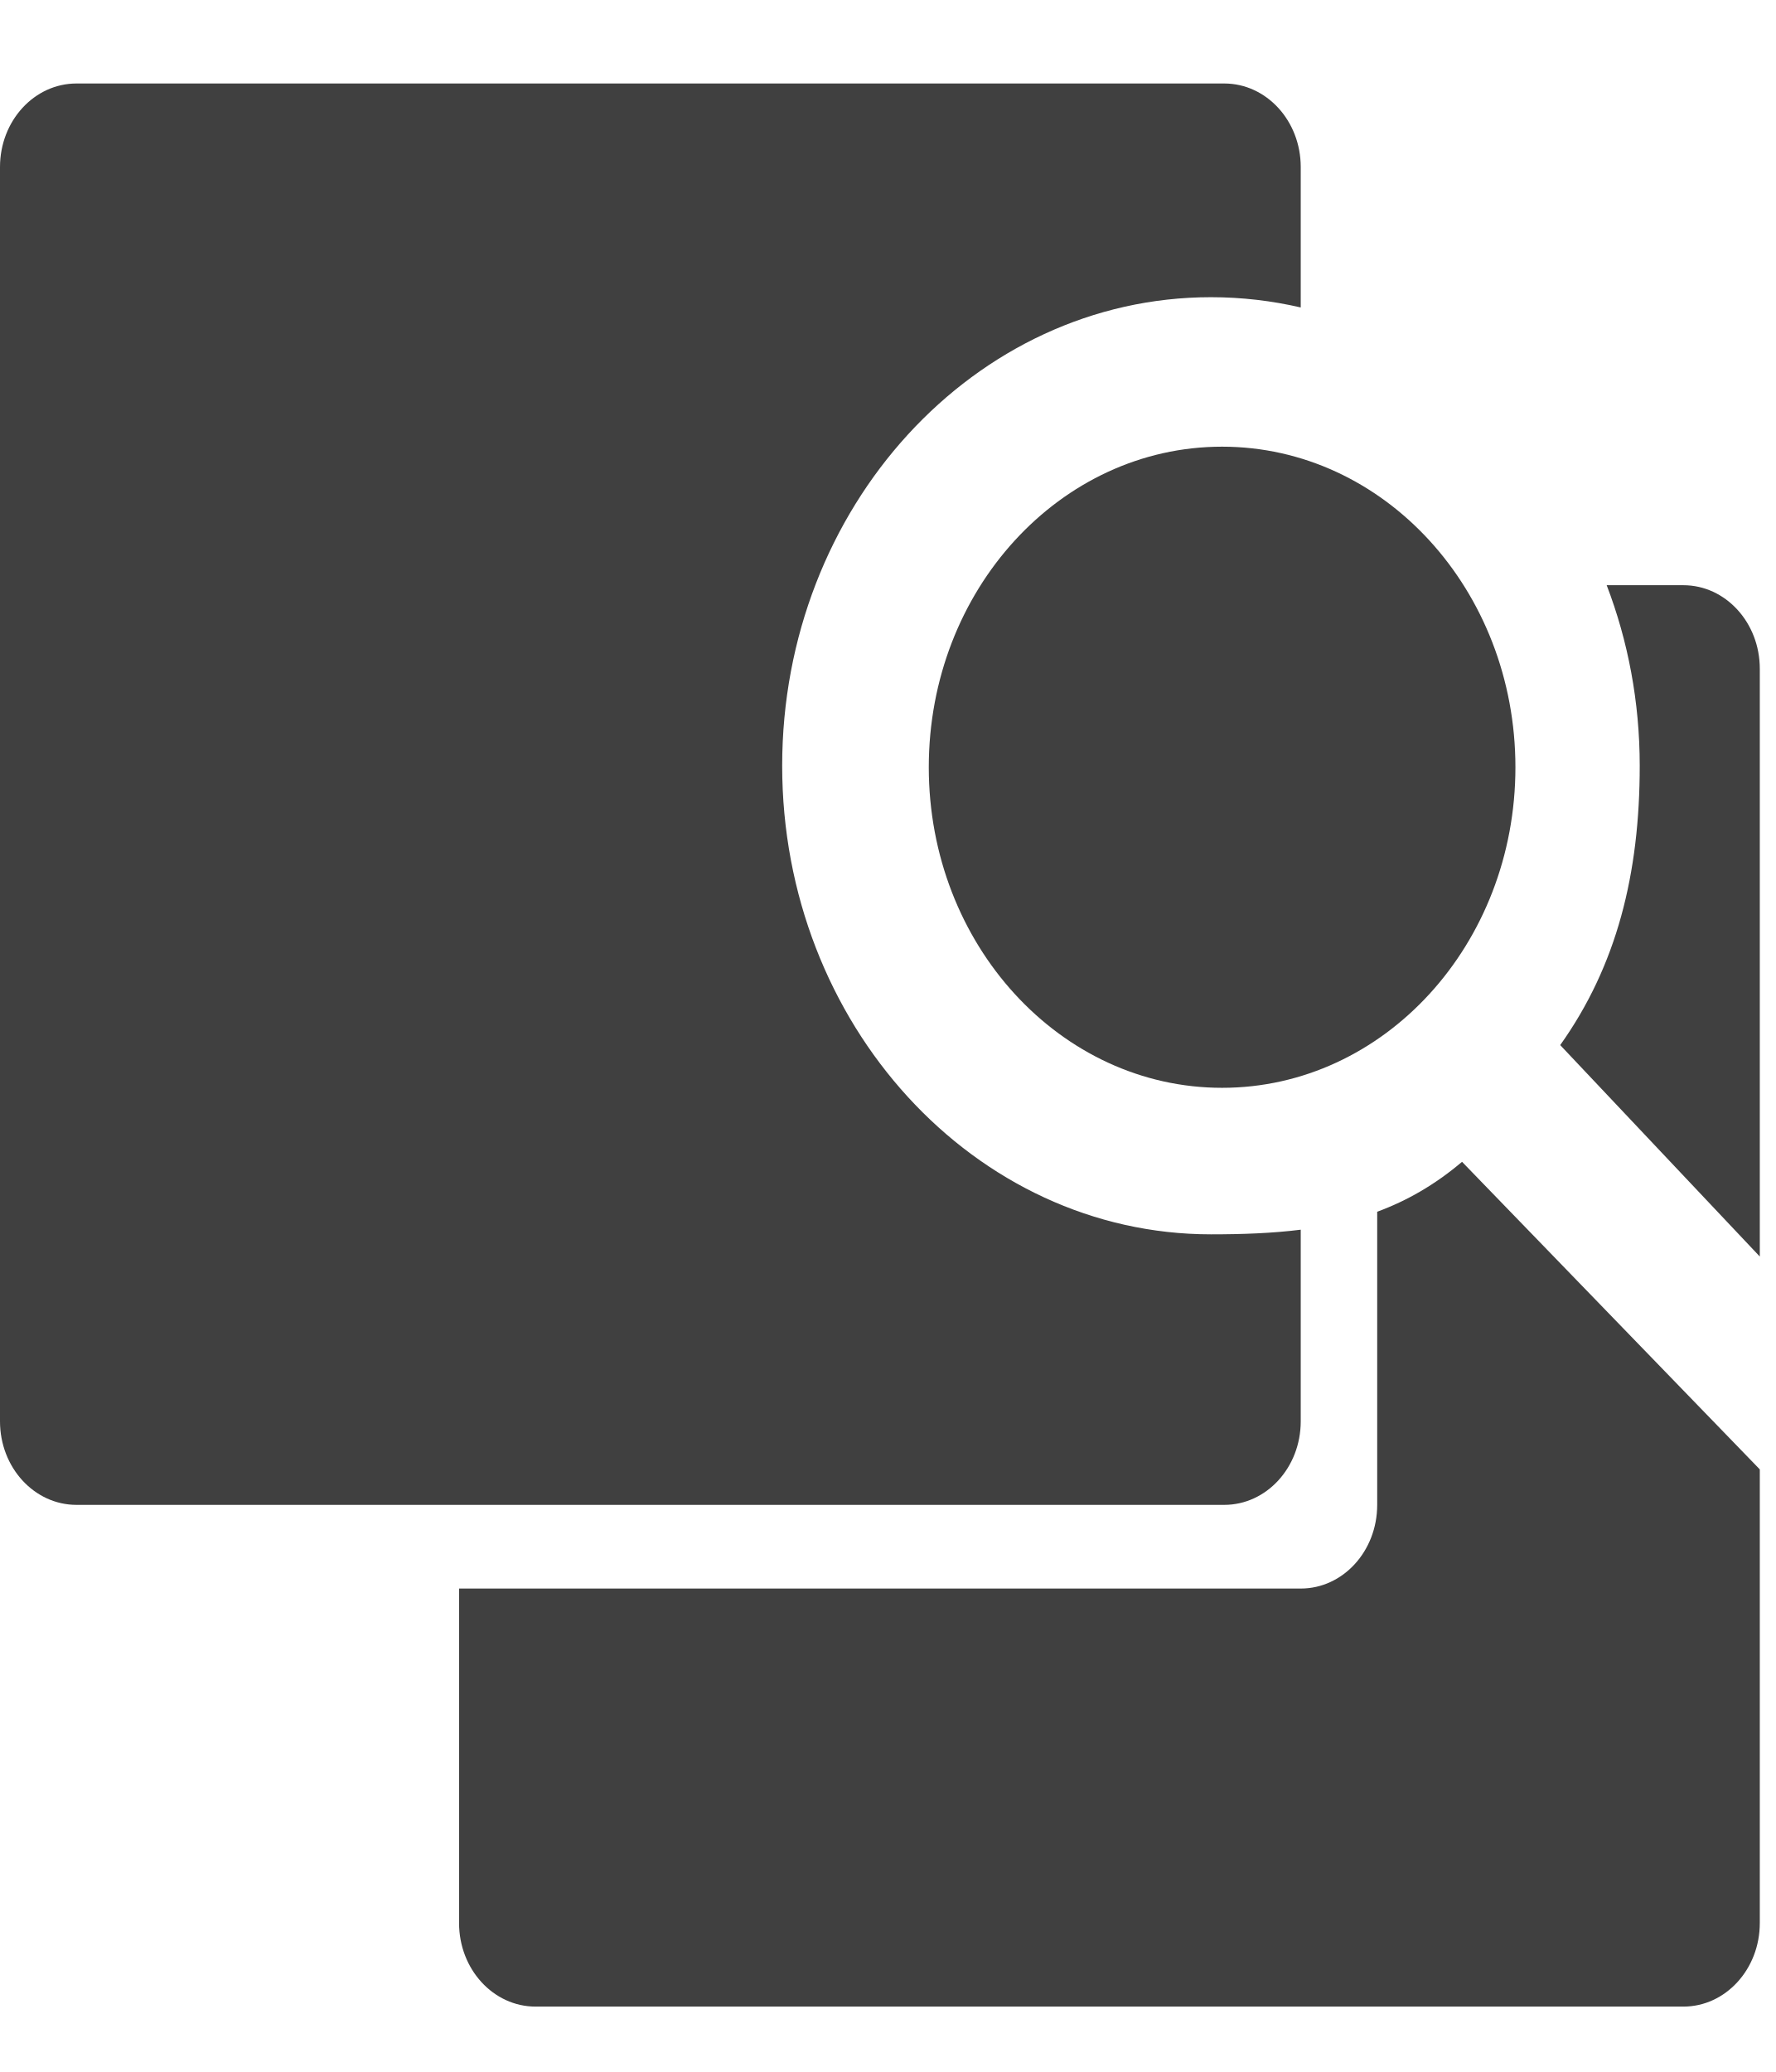
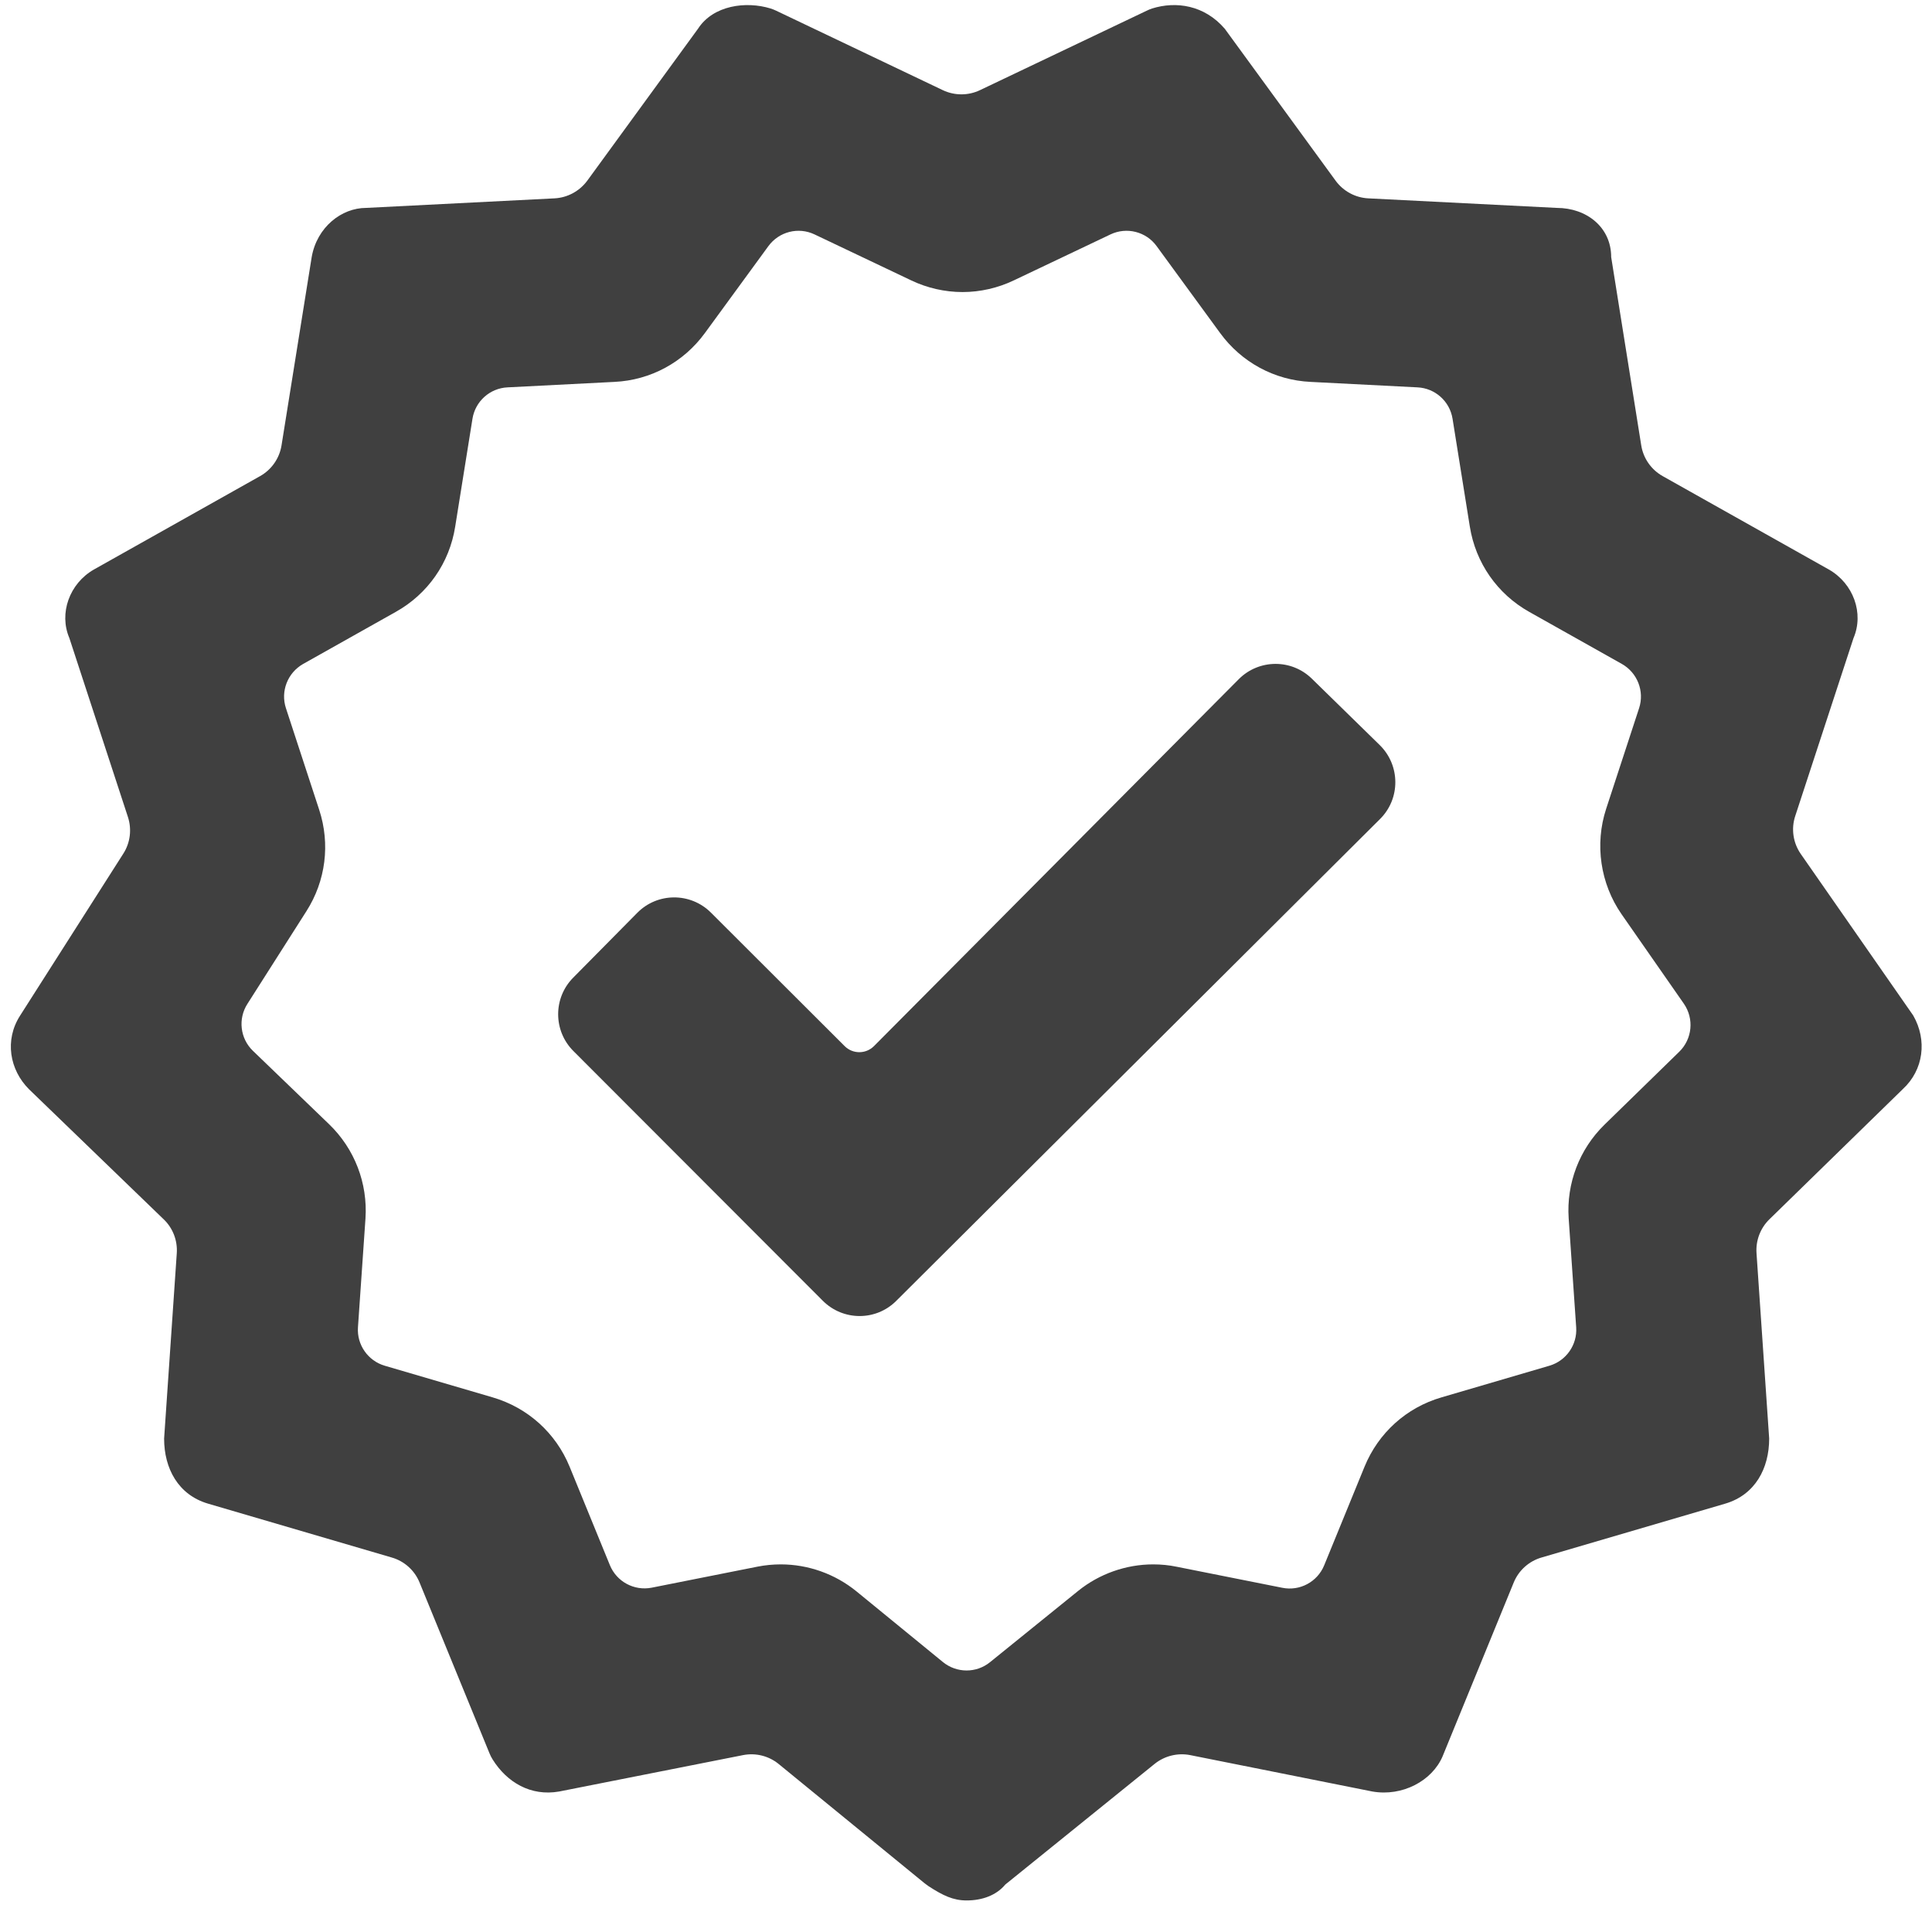
- <svg xmlns="http://www.w3.org/2000/svg" width="18px" height="21px" viewBox="0 0 18 21" version="1.1">
+ <svg xmlns="http://www.w3.org/2000/svg" width="18px" height="18px" viewBox="0 0 18 18" version="1.1">
  <defs />
-   <g id="BP-1200" stroke="none" stroke-width="1" fill="none" fill-rule="evenodd">
-     <g id="Page-Layout-V6-1200" transform="translate(-16, -385)" fill="#404040">
-       <g id="Menu">
-         <g id="INSIGHTS-Copy-2" transform="translate(0, 372)">
-           <g id="design-48px-glyph-2_ungroup" transform="translate(16, 13.84615)">
-             <g id="Group">
-               <path d="M17.837,11.889 L15.814,9.746 C16.387,8.941 16.62,8.011 16.62,6.915 C16.62,6.267 16.501,5.648 16.285,5.085 L17.062,5.085 C17.49,5.085 17.837,5.464 17.837,5.932 L17.837,11.889 Z M17.837,14.047 L17.837,18.644 C17.837,19.112 17.49,19.491 17.062,19.491 L5.429,19.491 C5,19.491 4.653,19.112 4.653,18.644 L4.653,15.254 L13.184,15.254 C13.612,15.254 13.959,14.875 13.959,14.406 L13.959,11.435 C14.26,11.324 14.544,11.162 14.819,10.929 L17.83,14.039 C17.832,14.042 17.834,14.044 17.837,14.047 Z M13.184,2.27 C12.89,2.202 12.586,2.166 12.274,2.166 C9.877,2.166 7.928,4.296 7.928,6.915 C7.928,9.534 9.877,11.664 12.274,11.664 C12.596,11.664 12.898,11.653 13.184,11.617 L13.184,13.559 C13.184,14.027 12.837,14.406 12.408,14.406 L0.776,14.406 C0.347,14.406 0,14.027 0,13.559 L0,0.847 C0,0.379 0.347,0 0.776,0 L12.408,0 C12.837,0 13.184,0.379 13.184,0.847 L13.184,2.27 Z" id="Combined-Shape" />
-             </g>
-             <ellipse id="Oval" cx="12.387" cy="6.93" rx="2.973" ry="3.249" />
-           </g>
-         </g>
+   <g id="Symbols" stroke="none" stroke-width="1" fill="none" fill-rule="evenodd">
+     <g id="Icon-/-Menu-/-Proofing-Idle" transform="translate(-2, -2)" fill="#404040">
+       <g id="Group-38" transform="translate(2, 2)">
+         <path d="M14.948,10.479 C14.715,10.707 14.593,11.025 14.615,11.351 L14.685,12.367 C14.696,12.529 14.592,12.678 14.436,12.724 L13.43,13.019 C13.103,13.114 12.842,13.35 12.713,13.665 L12.337,14.584 C12.274,14.738 12.11,14.826 11.947,14.793 L10.963,14.597 C10.891,14.582 10.818,14.575 10.744,14.575 C10.491,14.575 10.242,14.663 10.045,14.822 L9.224,15.486 C9.096,15.59 8.913,15.589 8.785,15.485 L7.979,14.826 C7.78,14.664 7.53,14.575 7.274,14.575 C7.202,14.575 7.129,14.582 7.058,14.596 L6.072,14.792 C5.908,14.824 5.745,14.736 5.682,14.582 L5.307,13.665 C5.178,13.35 4.917,13.115 4.59,13.019 L3.584,12.724 C3.428,12.678 3.324,12.529 3.335,12.367 L3.405,11.353 C3.427,11.024 3.304,10.704 3.067,10.475 L2.356,9.79 C2.237,9.675 2.216,9.492 2.305,9.353 L2.855,8.489 C3.035,8.207 3.078,7.863 2.974,7.545 L2.664,6.598 C2.612,6.44 2.68,6.268 2.824,6.186 L3.687,5.701 C3.986,5.534 4.188,5.244 4.241,4.906 L4.402,3.901 C4.428,3.739 4.564,3.617 4.728,3.609 L5.725,3.558 C6.062,3.542 6.369,3.375 6.568,3.102 L7.159,2.293 C7.258,2.158 7.438,2.112 7.589,2.184 L8.489,2.612 C8.637,2.683 8.803,2.721 8.968,2.721 C9.132,2.721 9.298,2.683 9.446,2.612 L10.346,2.184 C10.497,2.112 10.678,2.158 10.776,2.293 L11.367,3.102 C11.566,3.375 11.873,3.542 12.21,3.558 L13.207,3.609 C13.371,3.617 13.507,3.739 13.533,3.901 L13.694,4.906 C13.748,5.244 13.95,5.534 14.248,5.701 L15.111,6.186 C15.255,6.268 15.323,6.44 15.271,6.598 L14.964,7.536 C14.856,7.866 14.91,8.233 15.108,8.518 L15.688,9.351 C15.785,9.491 15.767,9.68 15.645,9.799 L14.948,10.479 Z M17.825,9.461 L16.778,7.957 C16.706,7.854 16.686,7.722 16.726,7.602 L17.269,5.944 C17.367,5.715 17.269,5.437 17.039,5.306 L15.491,4.436 C15.384,4.376 15.31,4.27 15.291,4.149 L15.011,2.395 C15.011,2.117 14.782,1.937 14.504,1.937 L12.748,1.848 C12.627,1.842 12.515,1.781 12.444,1.684 L11.411,0.268 C11.222,0.048 10.958,0.009 10.734,0.079 C10.716,0.085 10.699,0.092 10.683,0.1 L9.13,0.84 C9.021,0.892 8.894,0.892 8.784,0.84 L7.232,0.1 C7.215,0.092 7.198,0.085 7.179,0.079 C6.952,0.009 6.645,0.048 6.503,0.268 L5.471,1.684 C5.399,1.781 5.287,1.842 5.166,1.848 L3.411,1.937 C3.182,1.937 2.953,2.116 2.904,2.395 L2.623,4.149 C2.604,4.27 2.53,4.376 2.423,4.436 L0.875,5.306 C0.646,5.437 0.548,5.715 0.646,5.944 L1.192,7.612 C1.229,7.726 1.214,7.852 1.149,7.953 L0.188,9.461 C0.04,9.69 0.09,9.968 0.27,10.148 L1.525,11.36 C1.611,11.442 1.655,11.558 1.647,11.676 L1.529,13.403 C1.529,13.681 1.66,13.927 1.938,14.009 L3.65,14.511 C3.768,14.545 3.863,14.631 3.909,14.744 L4.56,16.334 C4.568,16.354 4.578,16.374 4.59,16.393 C4.723,16.605 4.944,16.738 5.21,16.691 L6.923,16.352 C7.04,16.329 7.162,16.359 7.255,16.435 L8.613,17.545 C8.624,17.554 8.636,17.563 8.648,17.571 C8.786,17.661 8.881,17.706 9.006,17.706 C9.153,17.706 9.284,17.657 9.366,17.558 L10.757,16.434 C10.85,16.359 10.972,16.329 11.089,16.352 L12.786,16.691 C13.064,16.74 13.342,16.593 13.44,16.364 L14.103,14.744 C14.149,14.631 14.245,14.545 14.362,14.511 L16.074,14.009 C16.352,13.927 16.483,13.681 16.483,13.403 L16.365,11.675 C16.357,11.557 16.401,11.442 16.485,11.36 L17.727,10.148 C17.923,9.968 17.956,9.69 17.825,9.461" id="Fill-34" />
+         <path d="M12.857,7.631 L8.35,12.12 C8.161,12.309 7.855,12.308 7.666,12.119 L5.341,9.791 C5.154,9.603 5.153,9.298 5.34,9.109 L5.937,8.505 C6.125,8.314 6.433,8.313 6.623,8.502 L7.869,9.746 C7.945,9.822 8.067,9.822 8.143,9.746 L11.541,6.328 C11.728,6.14 12.033,6.137 12.223,6.324 L12.855,6.942 C13.047,7.131 13.049,7.441 12.857,7.631" id="Fill-36" />
      </g>
    </g>
  </g>
</svg>
